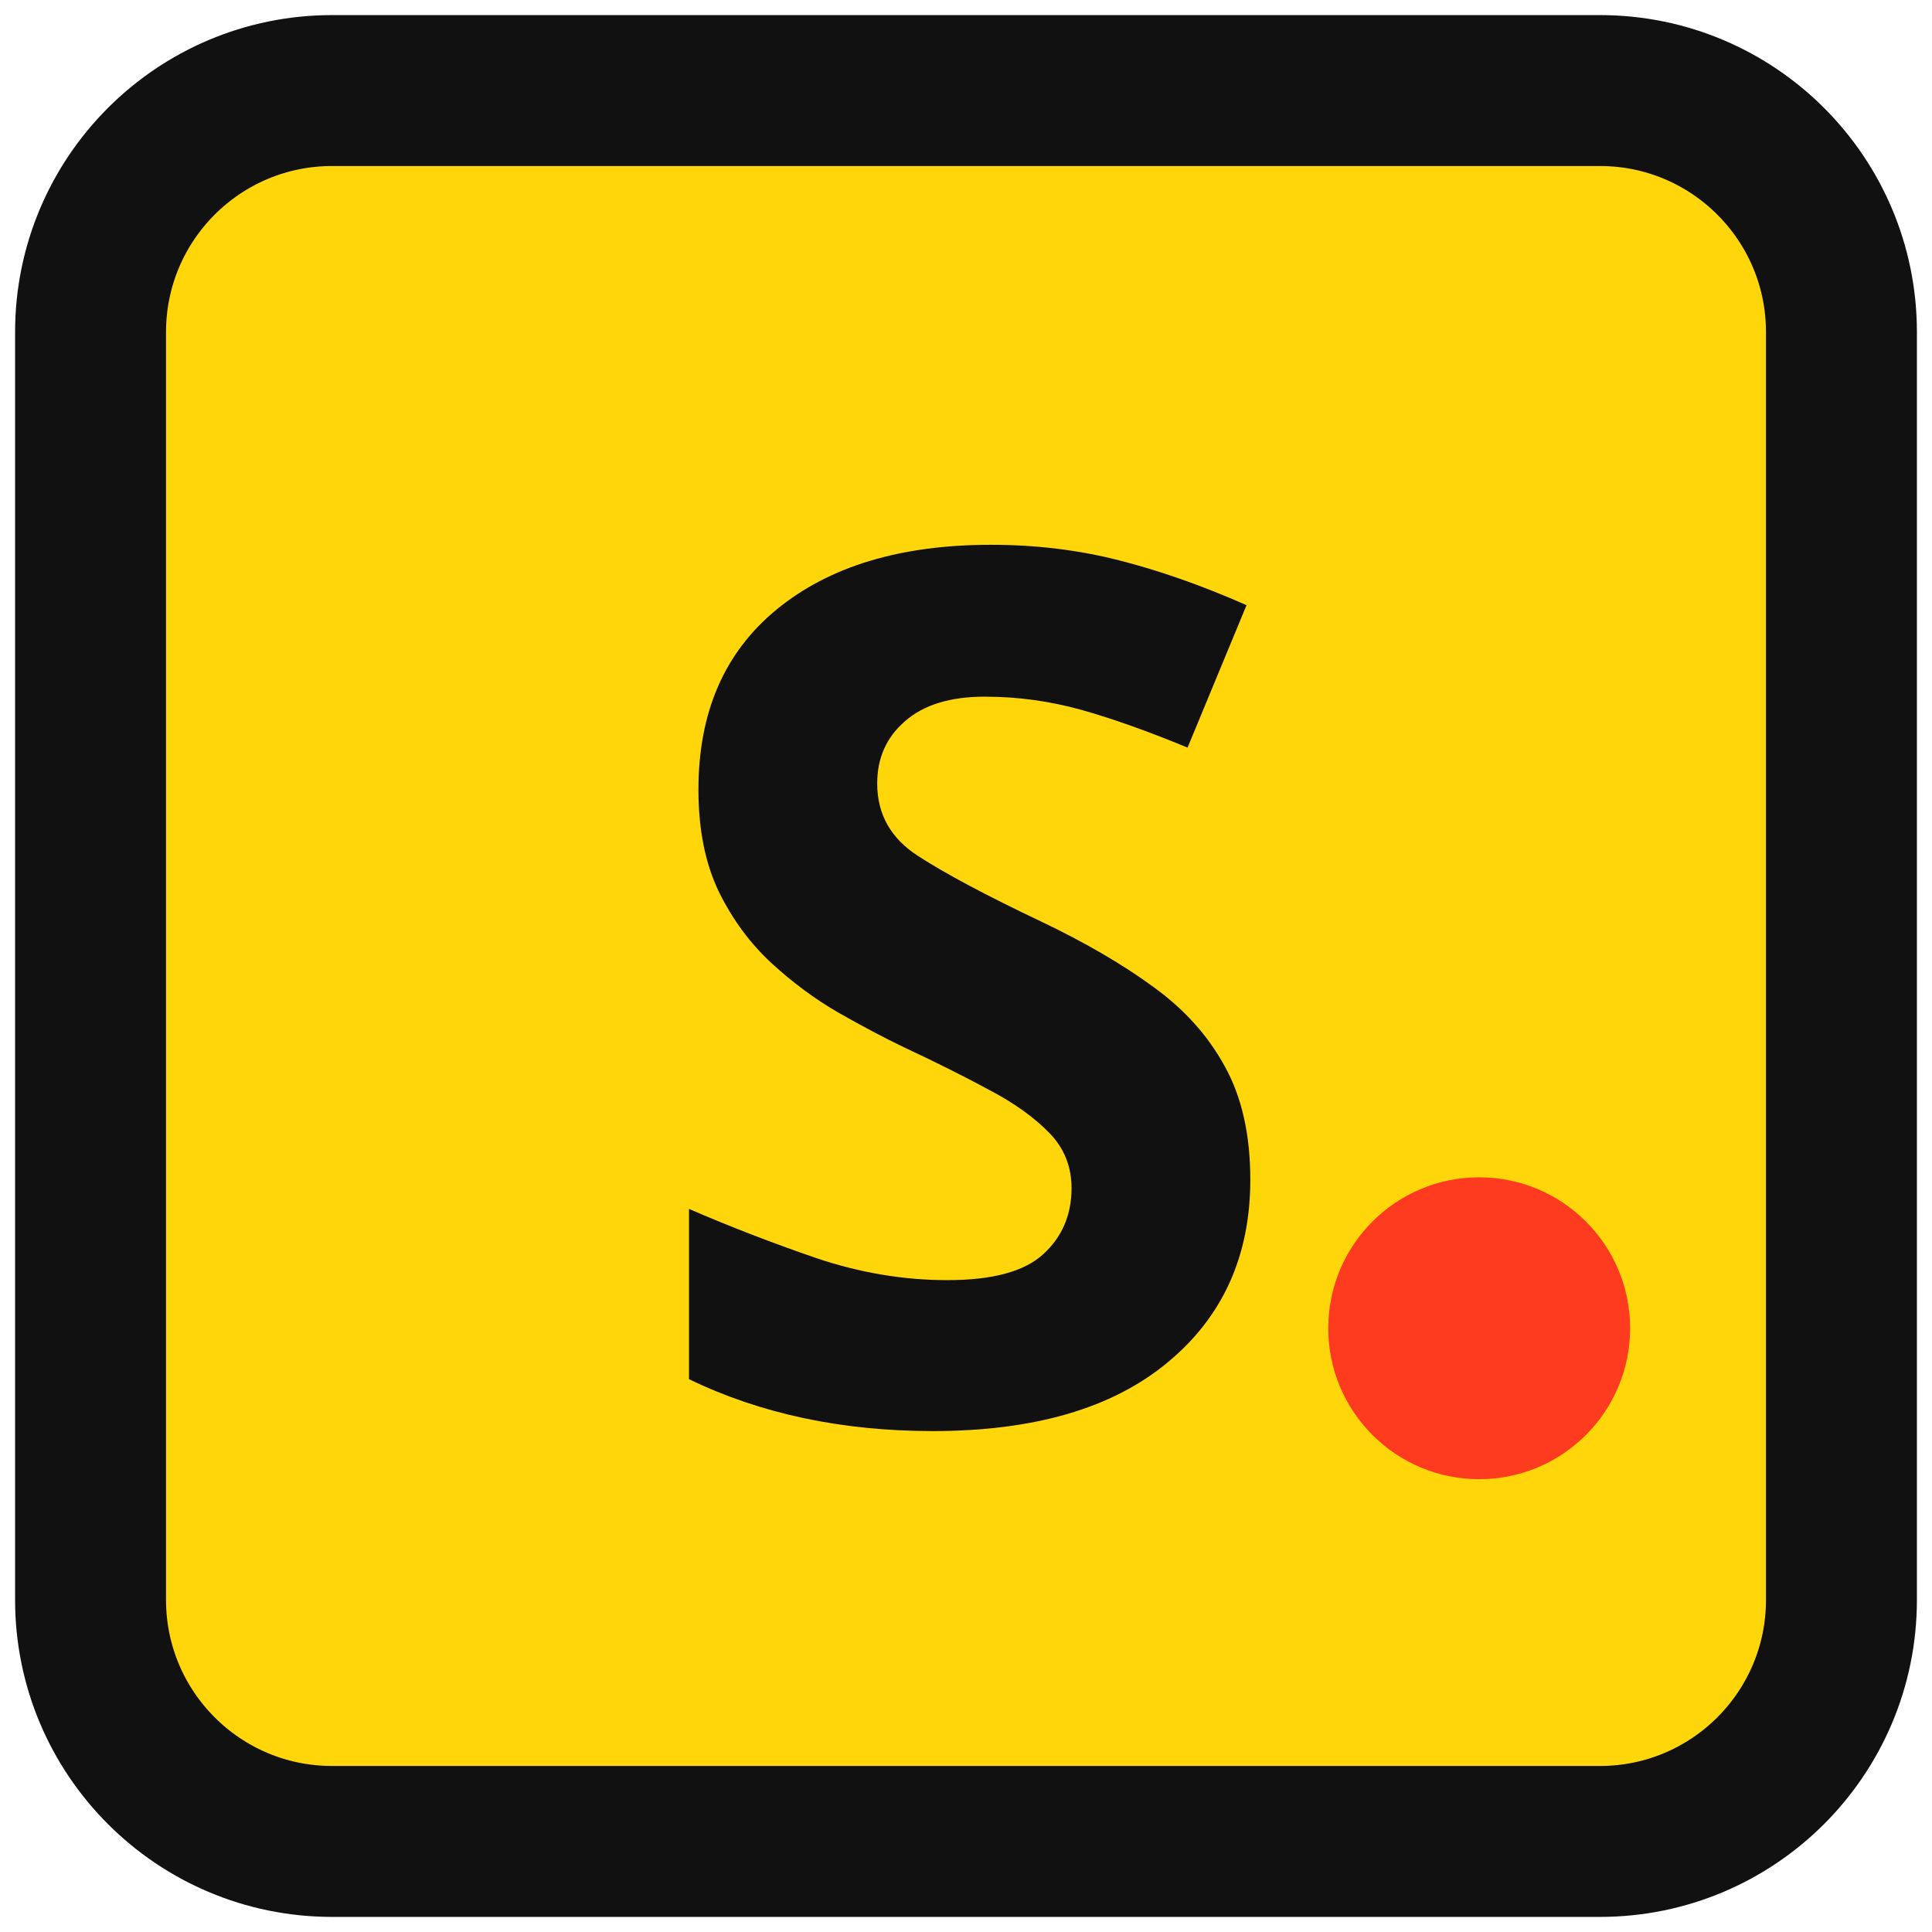
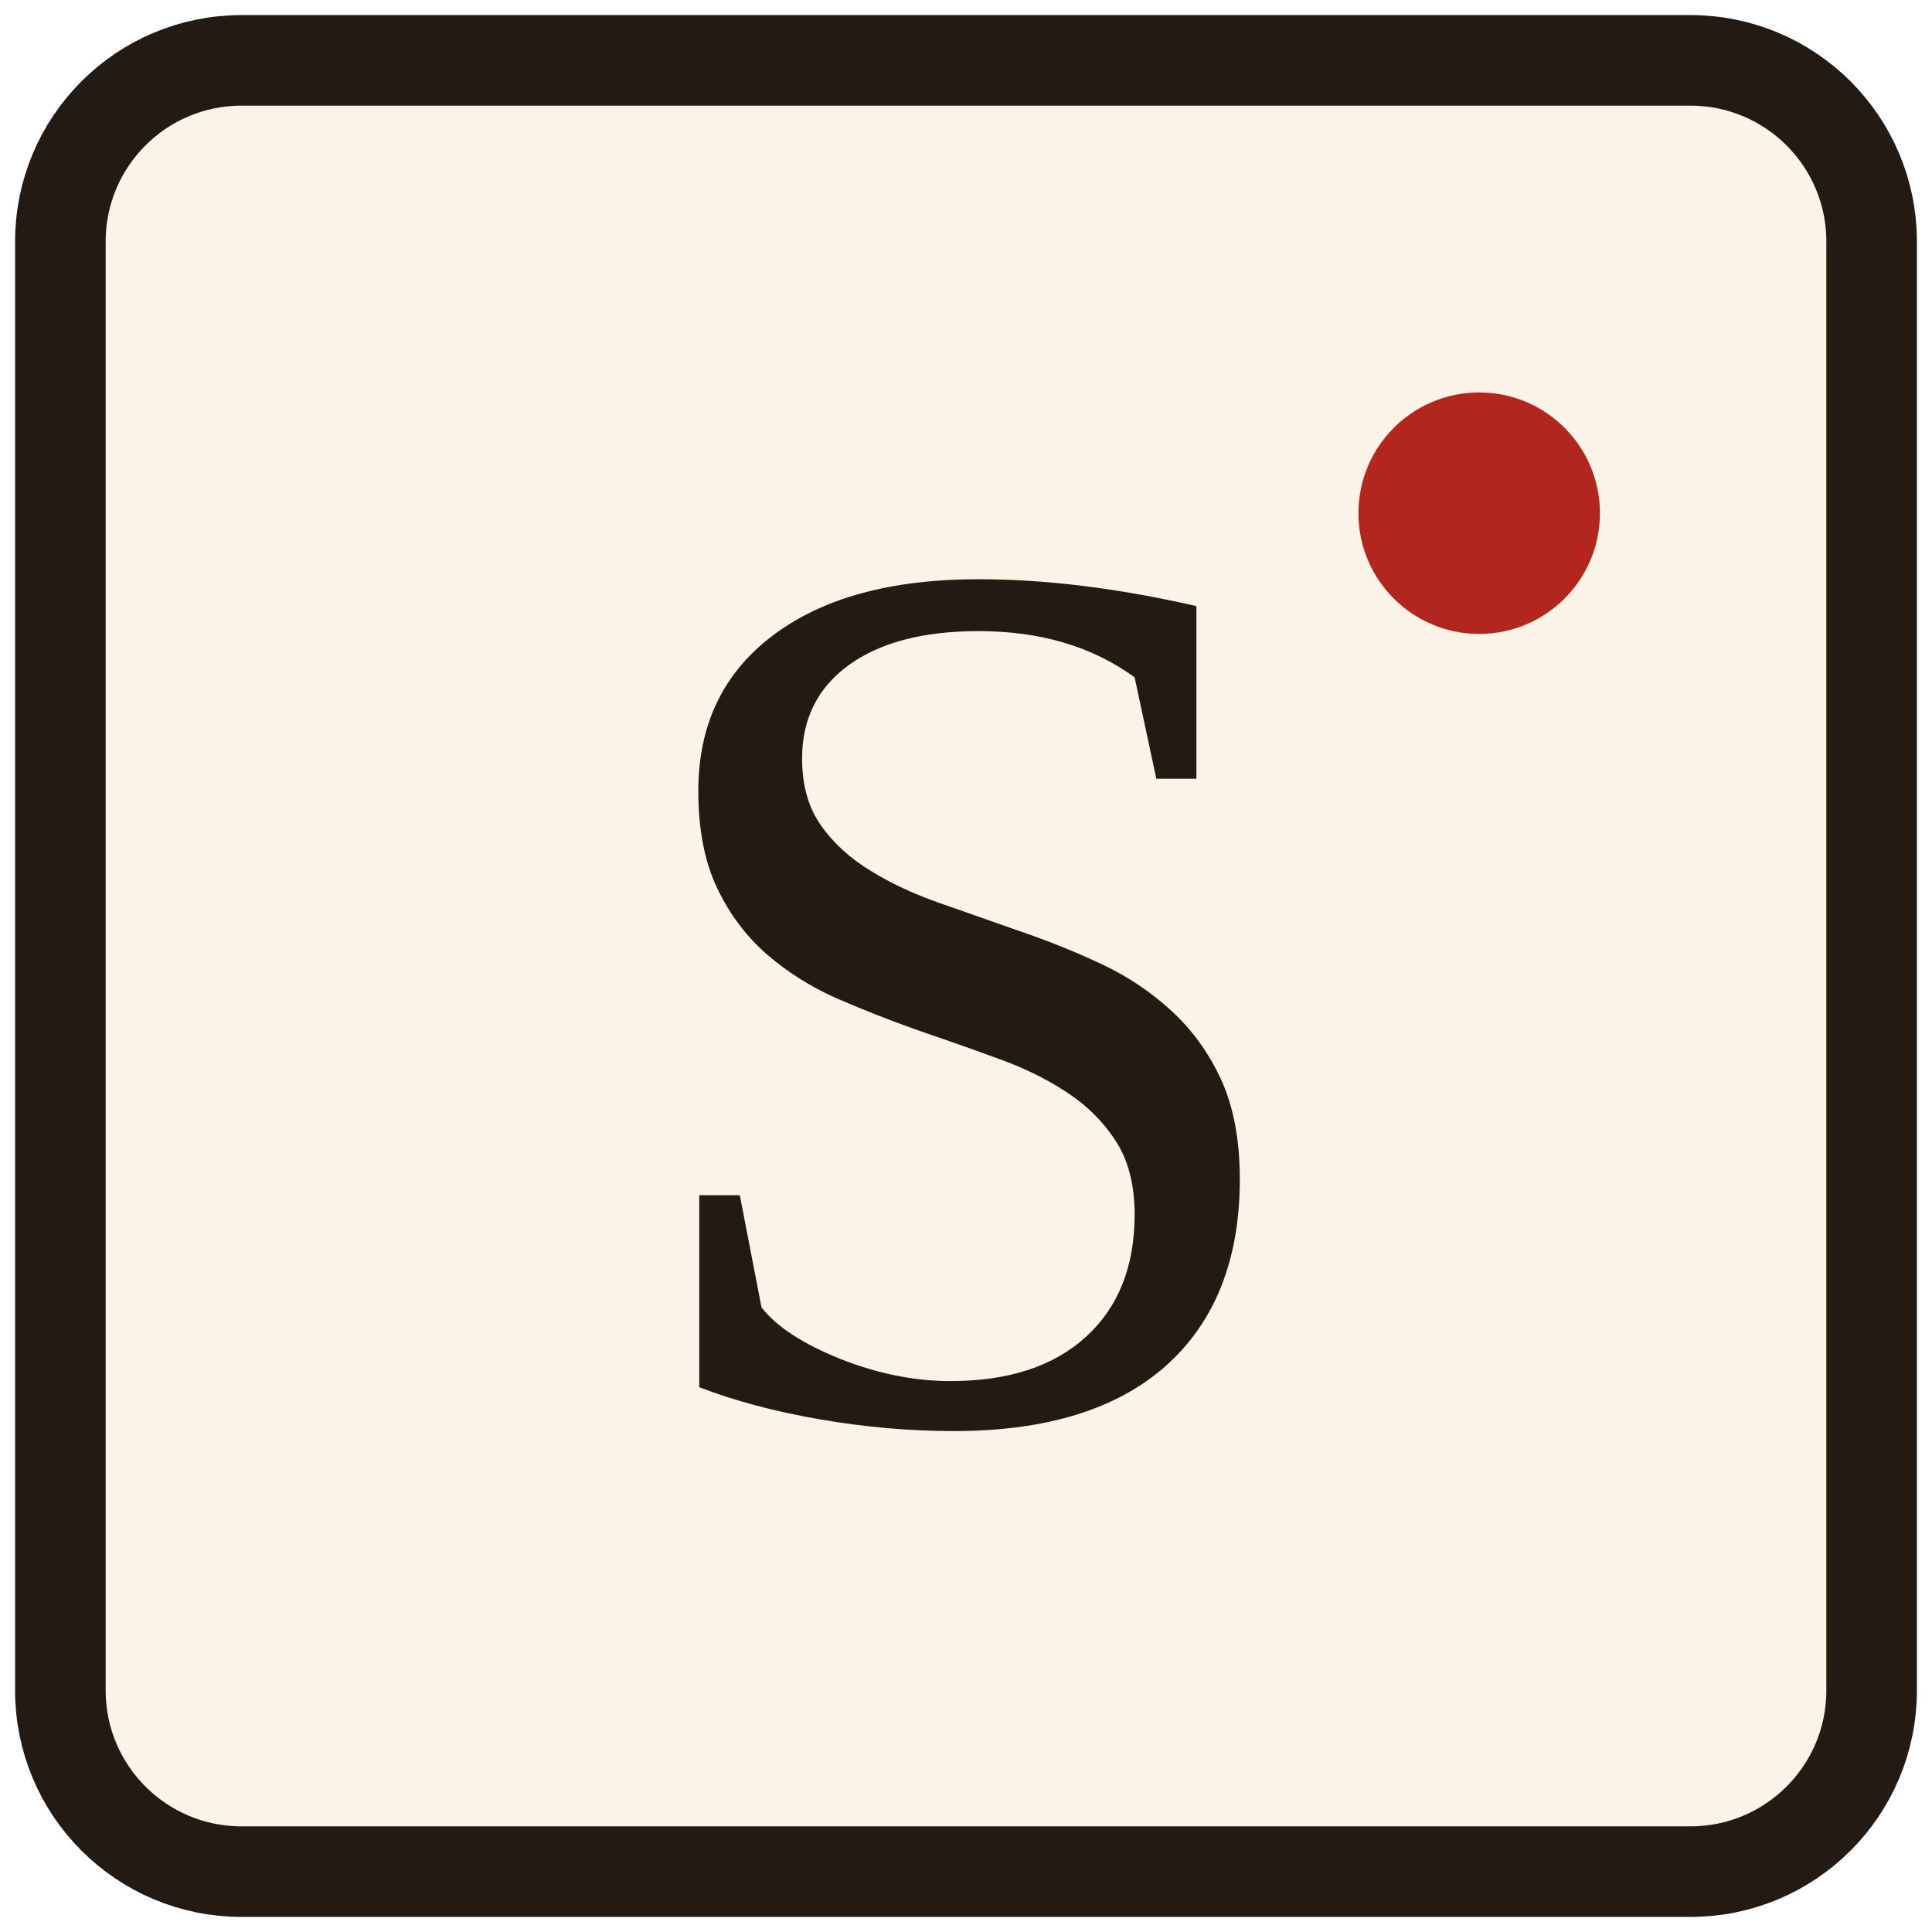
<svg xmlns="http://www.w3.org/2000/svg" viewBox="0 0 64 64">
-   <rect x="3" y="3" width="58" height="58" rx="8" fill="#ffd60a" stroke="#111" stroke-width="5" />
-   <text x="32" y="47" text-anchor="middle" font-family="Arial Black, Impact, sans-serif" font-size="40" font-weight="900" fill="#111">S</text>
-   <circle cx="49" cy="44" r="5" fill="#ff3b1f" />
+   <rect x="2" y="2" width="60" height="60" rx="6" fill="#fbf4e6" stroke="#231a14" stroke-width="3" />
+   <text x="32" y="47" text-anchor="middle" font-family="Georgia, 'Times New Roman', serif" font-size="42" fill="#231a14">S</text>
+   <circle cx="49" cy="17" r="4" fill="#b3261e" />
</svg>
